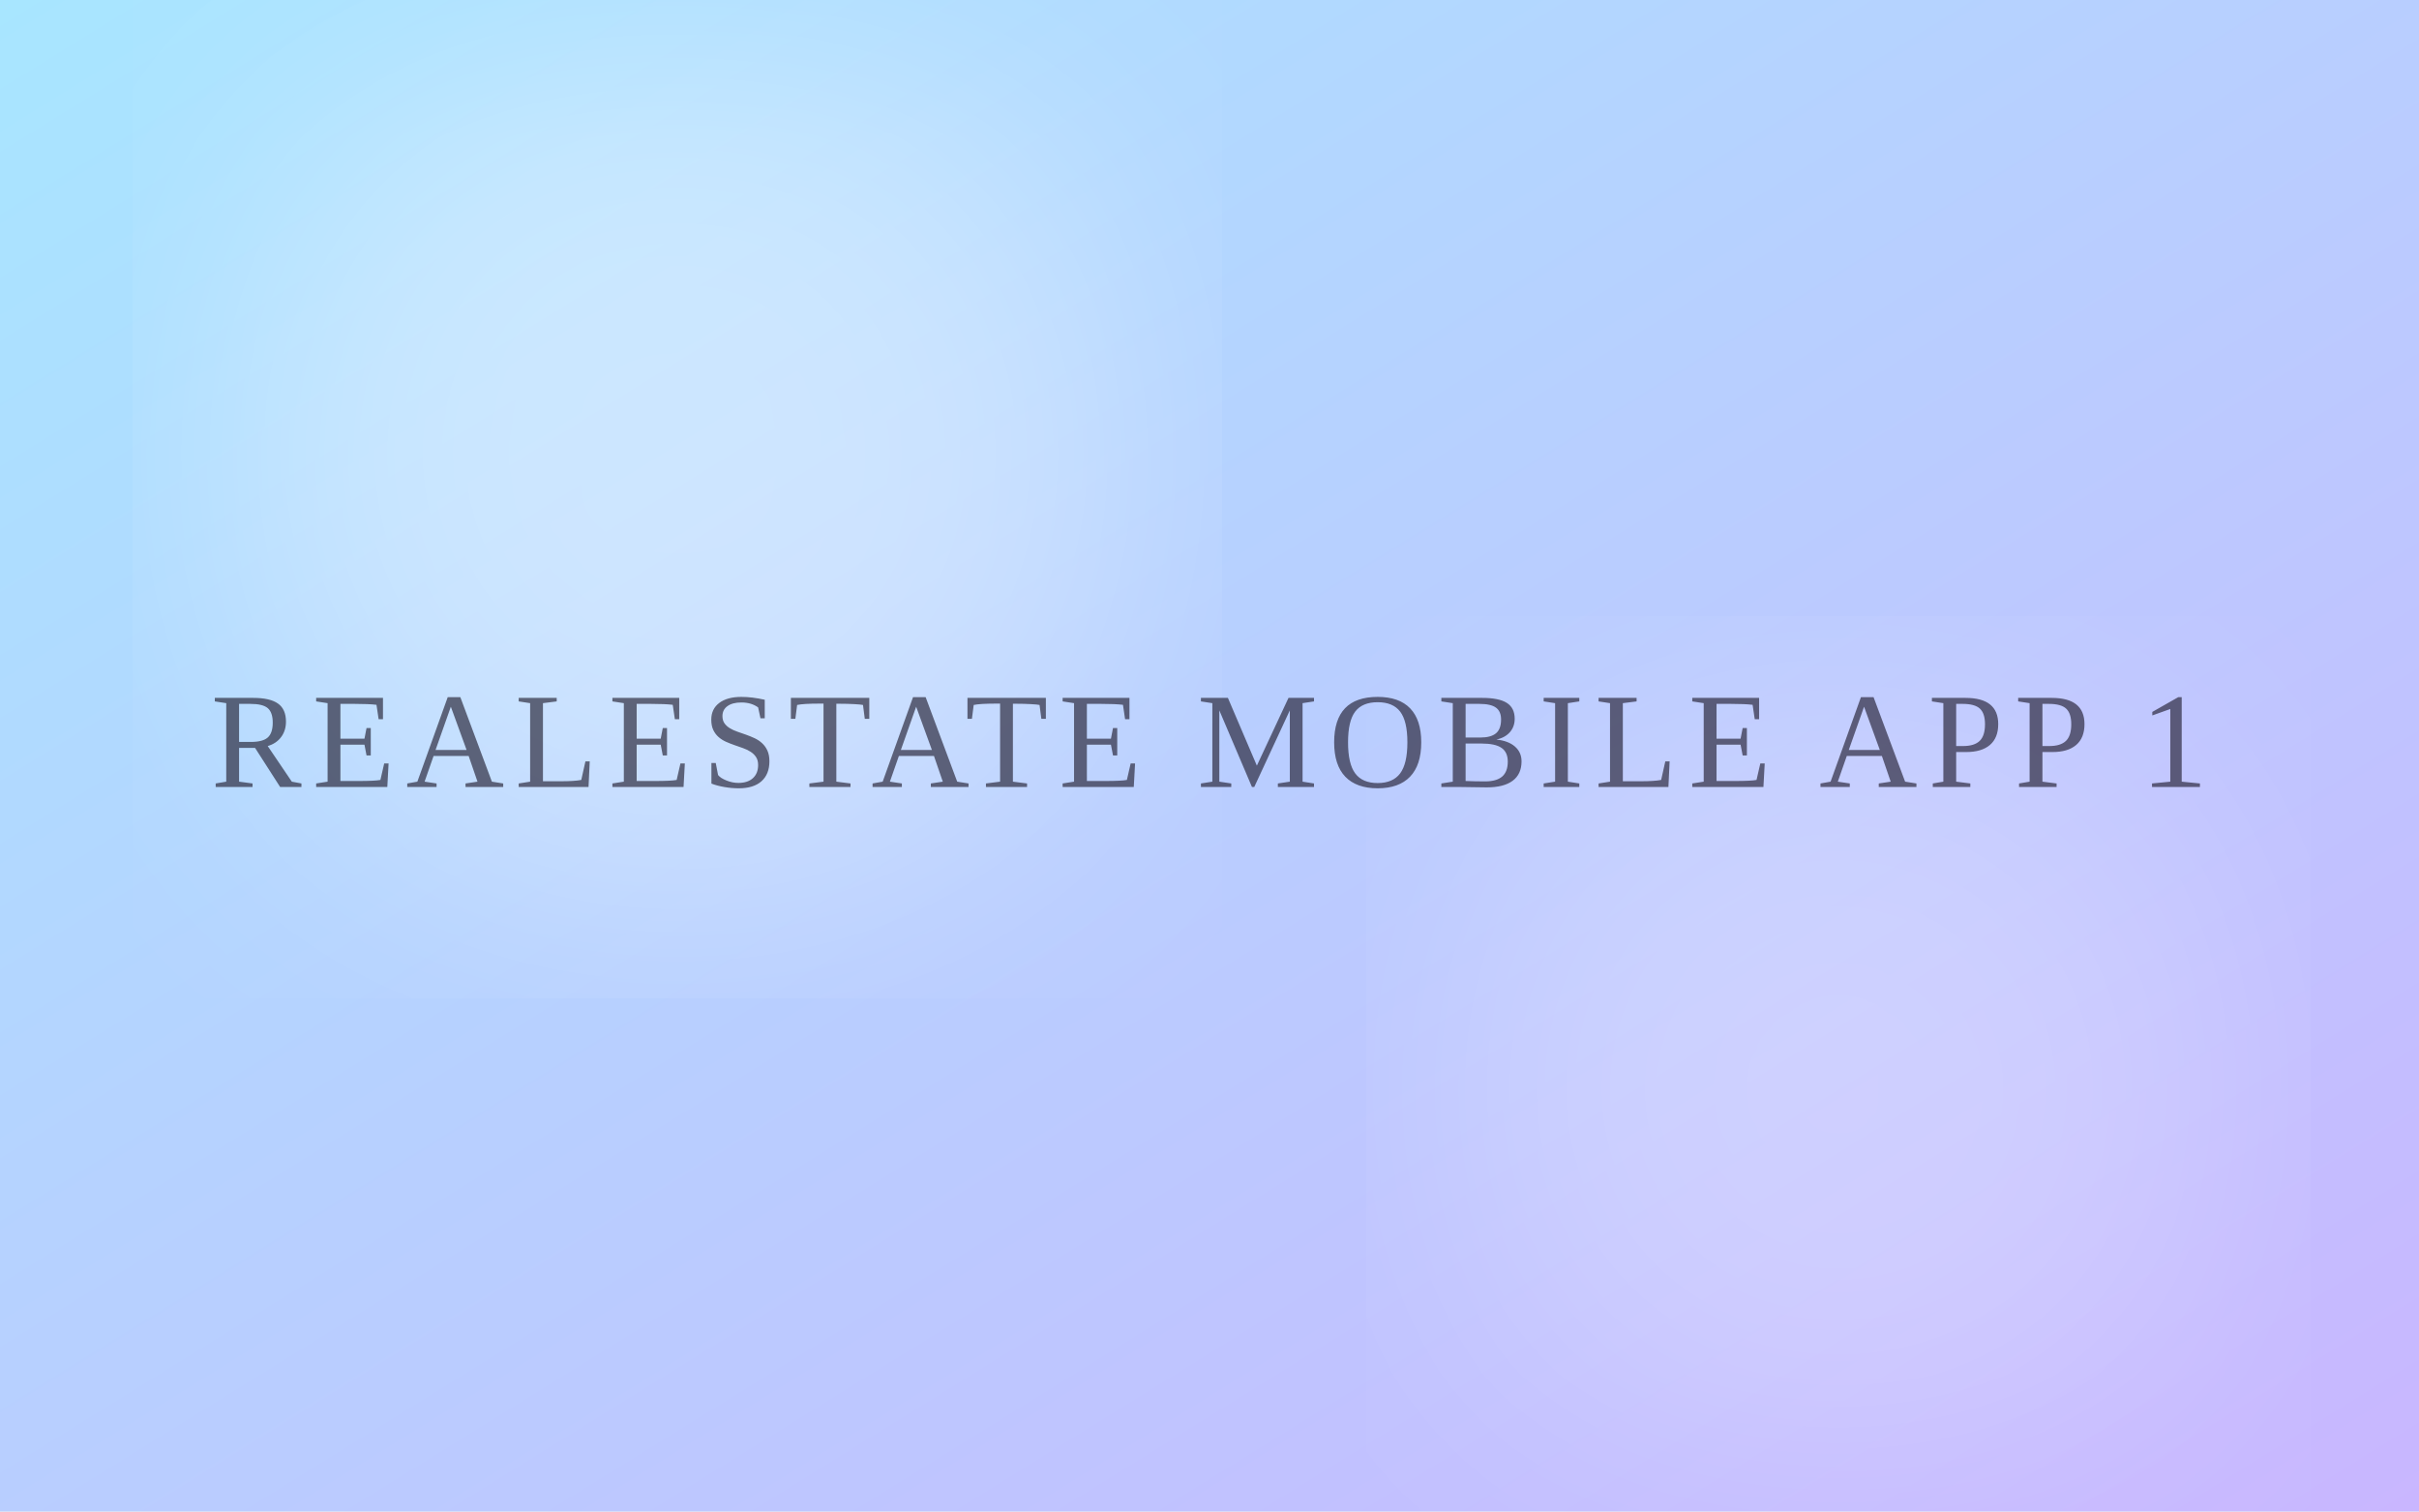
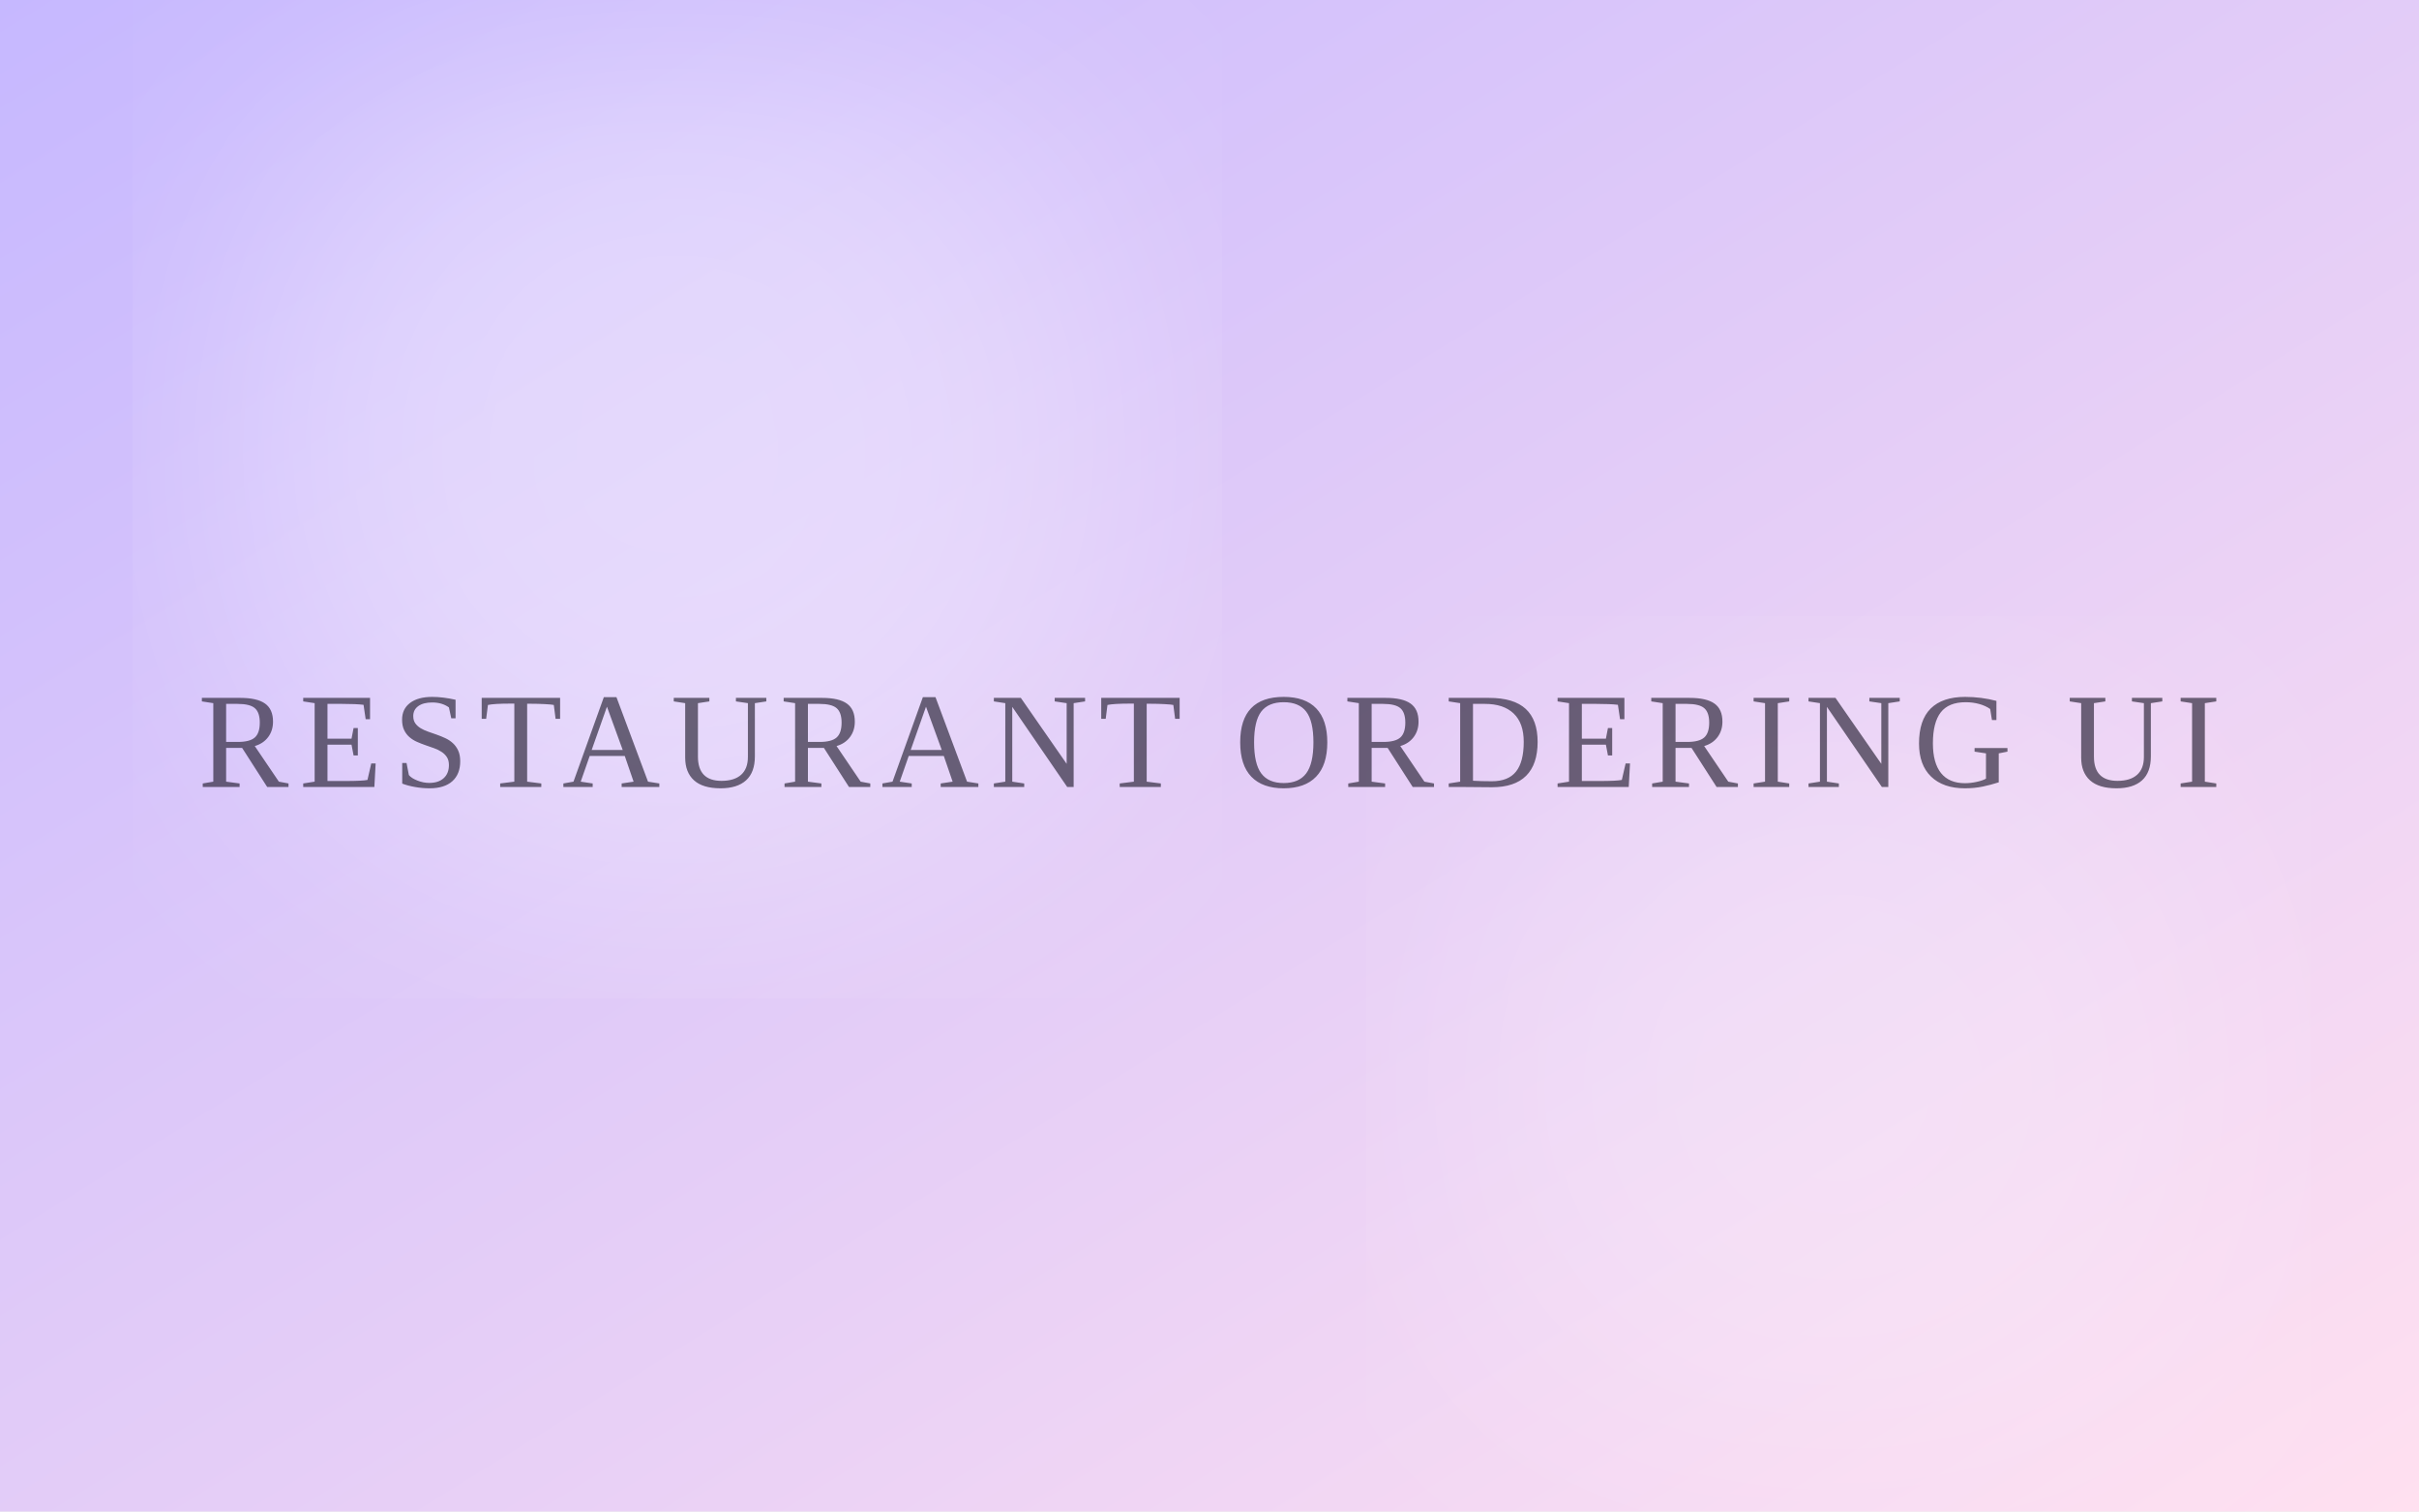
- <svg xmlns="http://www.w3.org/2000/svg" viewBox="0 0 1600 1000" width="1600" height="1000" role="img" aria-label="REALESTATE MOBILE APP 1">
+ <svg xmlns="http://www.w3.org/2000/svg" viewBox="0 0 1600 1000" width="1600" height="1000" role="img" aria-label="RESTAURANT ORDERING UI">
  <defs>
    <linearGradient id="g" x1="0" y1="0" x2="1" y2="1">
-       <stop offset="0%" stop-color="#a8e6ff" />
-       <stop offset="100%" stop-color="#c9b6ff" />
+       <stop offset="0%" stop-color="#c6b8ff" />
+       <stop offset="100%" stop-color="#ffe0f0" />
    </linearGradient>
    <filter id="blur">
      <feGaussianBlur stdDeviation="96" />
    </filter>
  </defs>
  <rect width="1600" height="1000" fill="url(#g)" />
  <circle cx="448" cy="300" r="300" fill="#ffffff" opacity="0.35" filter="url(#blur)" />
  <circle cx="1216" cy="720" r="260" fill="#ffffff" opacity="0.22" filter="url(#blur)" />
-   <text x="50%" y="50%" dominant-baseline="middle" text-anchor="middle" font-family="Georgia, 'Times New Roman', serif" font-size="90" fill="#1a1526" opacity="0.62" letter-spacing="7">REALESTATE MOBILE APP 1</text>
+   <text x="50%" y="50%" dominant-baseline="middle" text-anchor="middle" font-family="Georgia, 'Times New Roman', serif" font-size="90" fill="#1a1526" opacity="0.62" letter-spacing="7">RESTAURANT ORDERING UI</text>
</svg>
